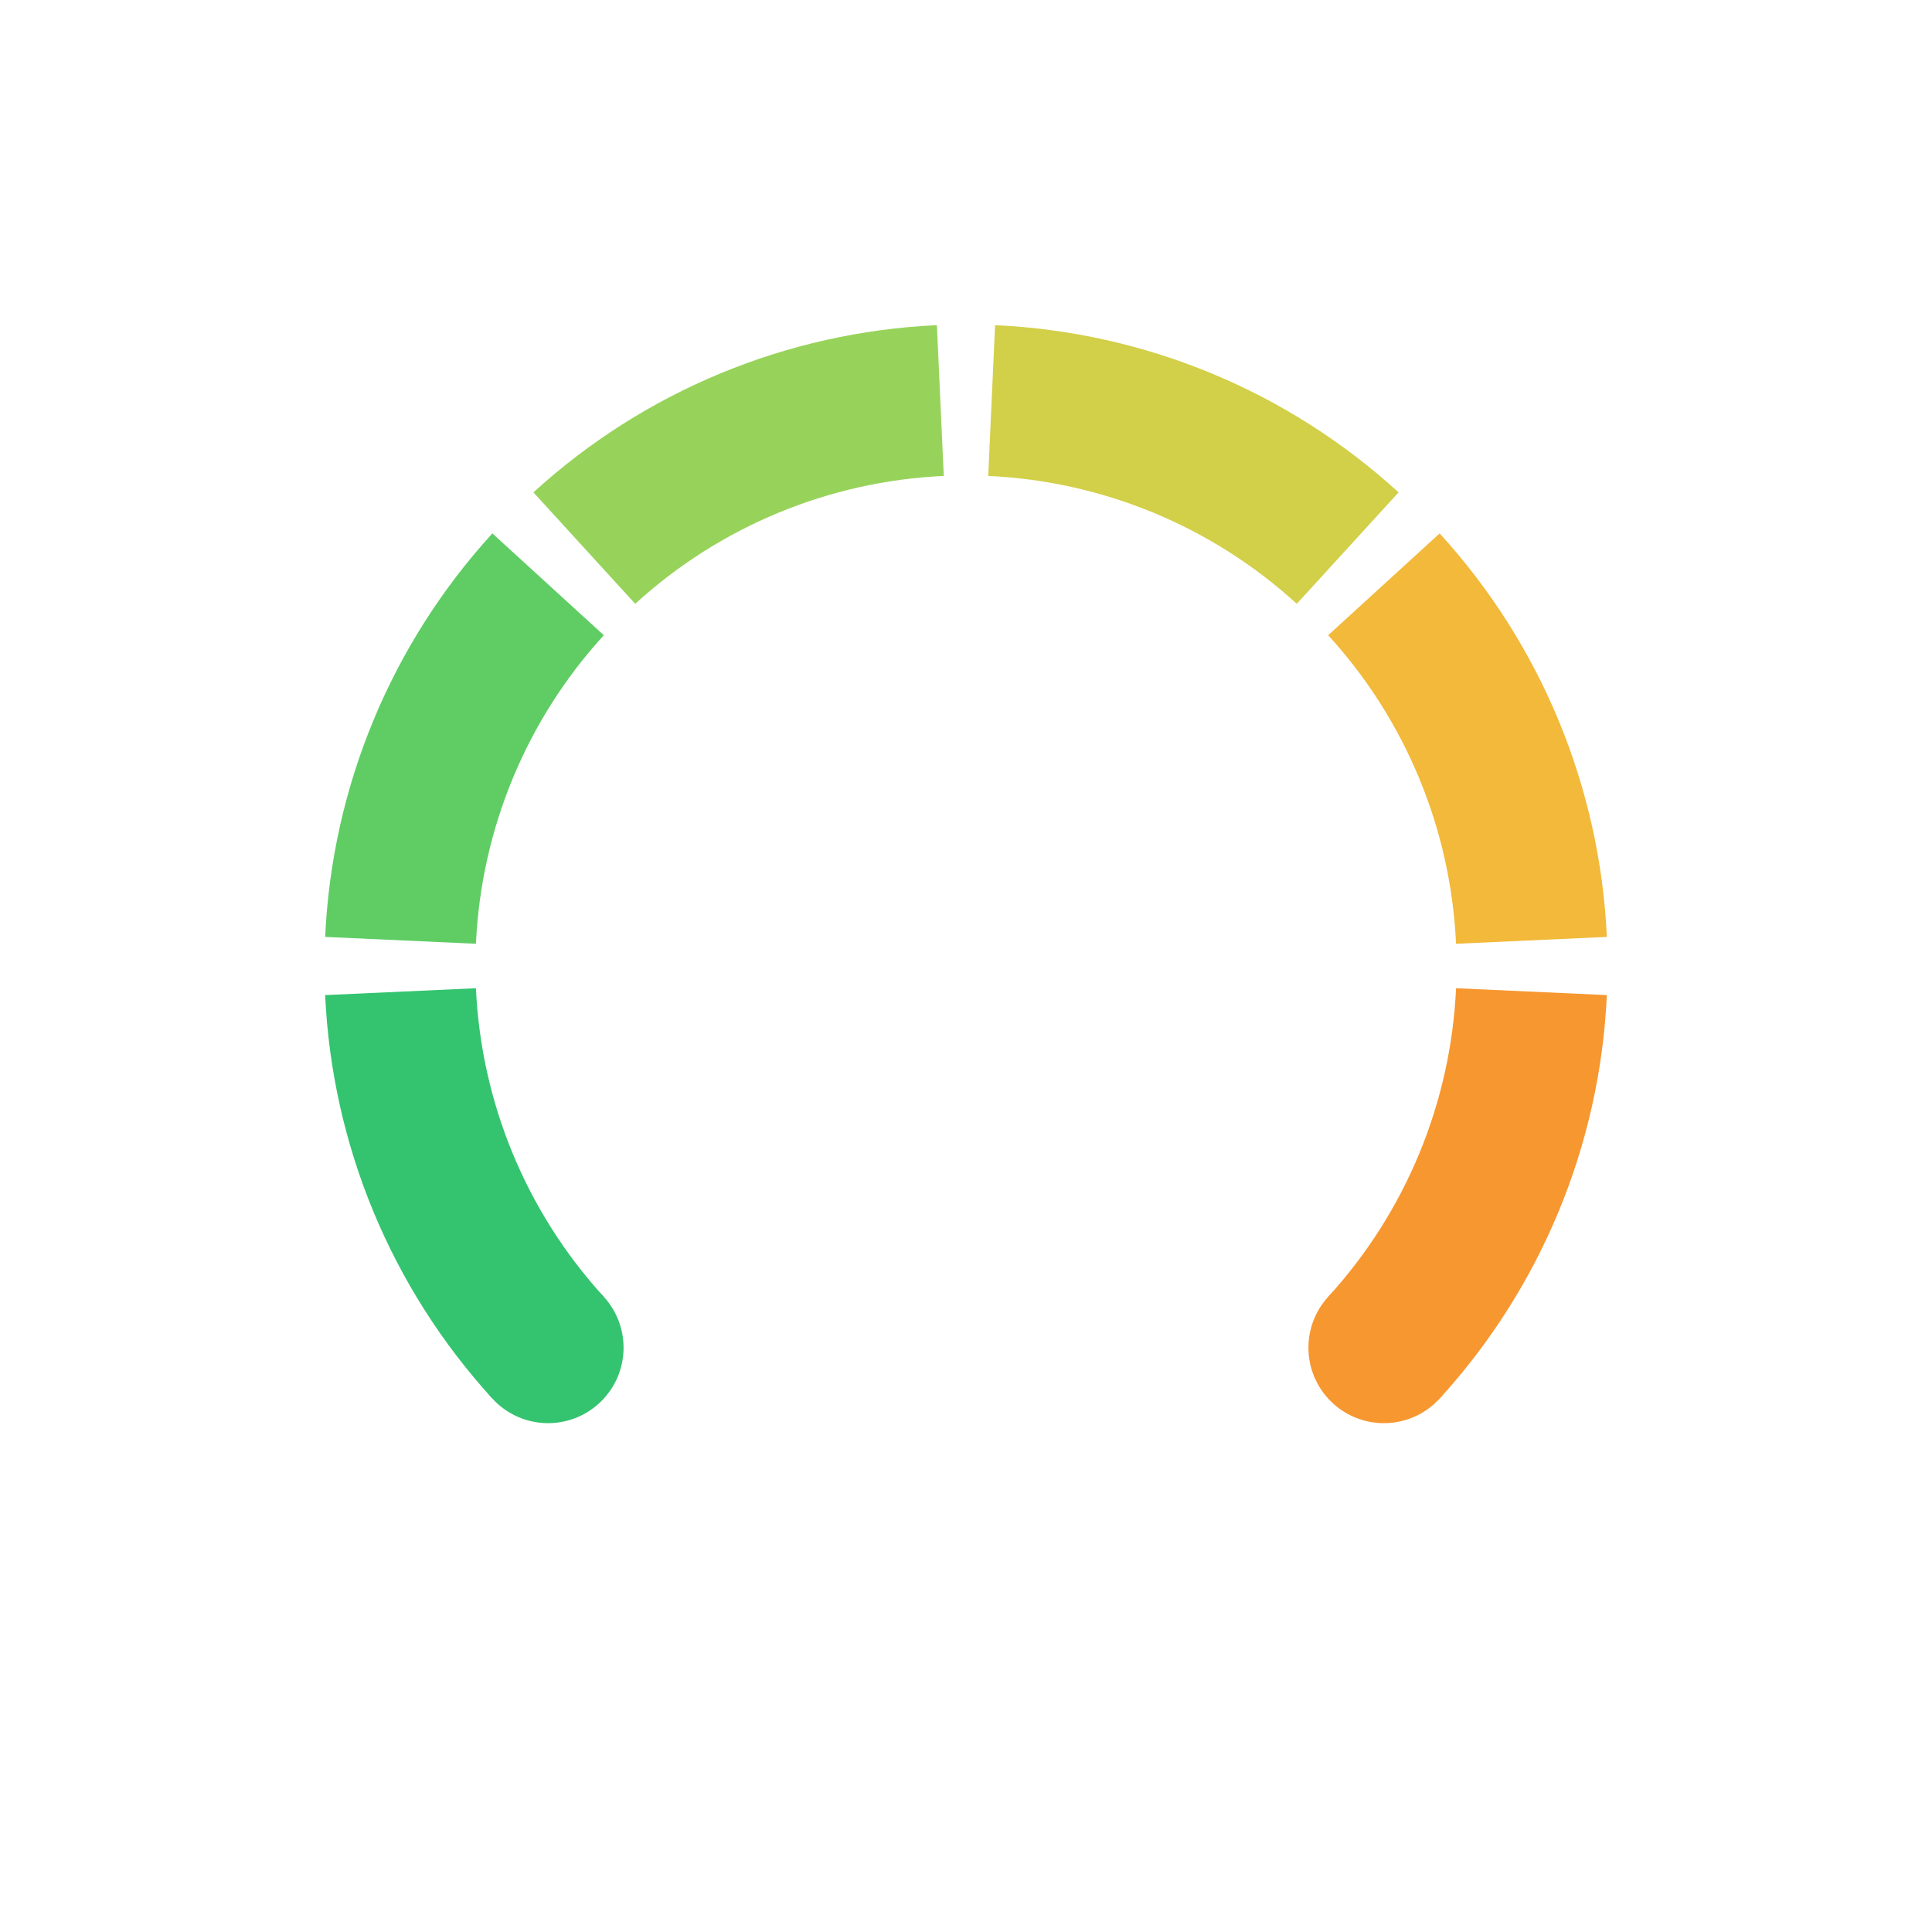
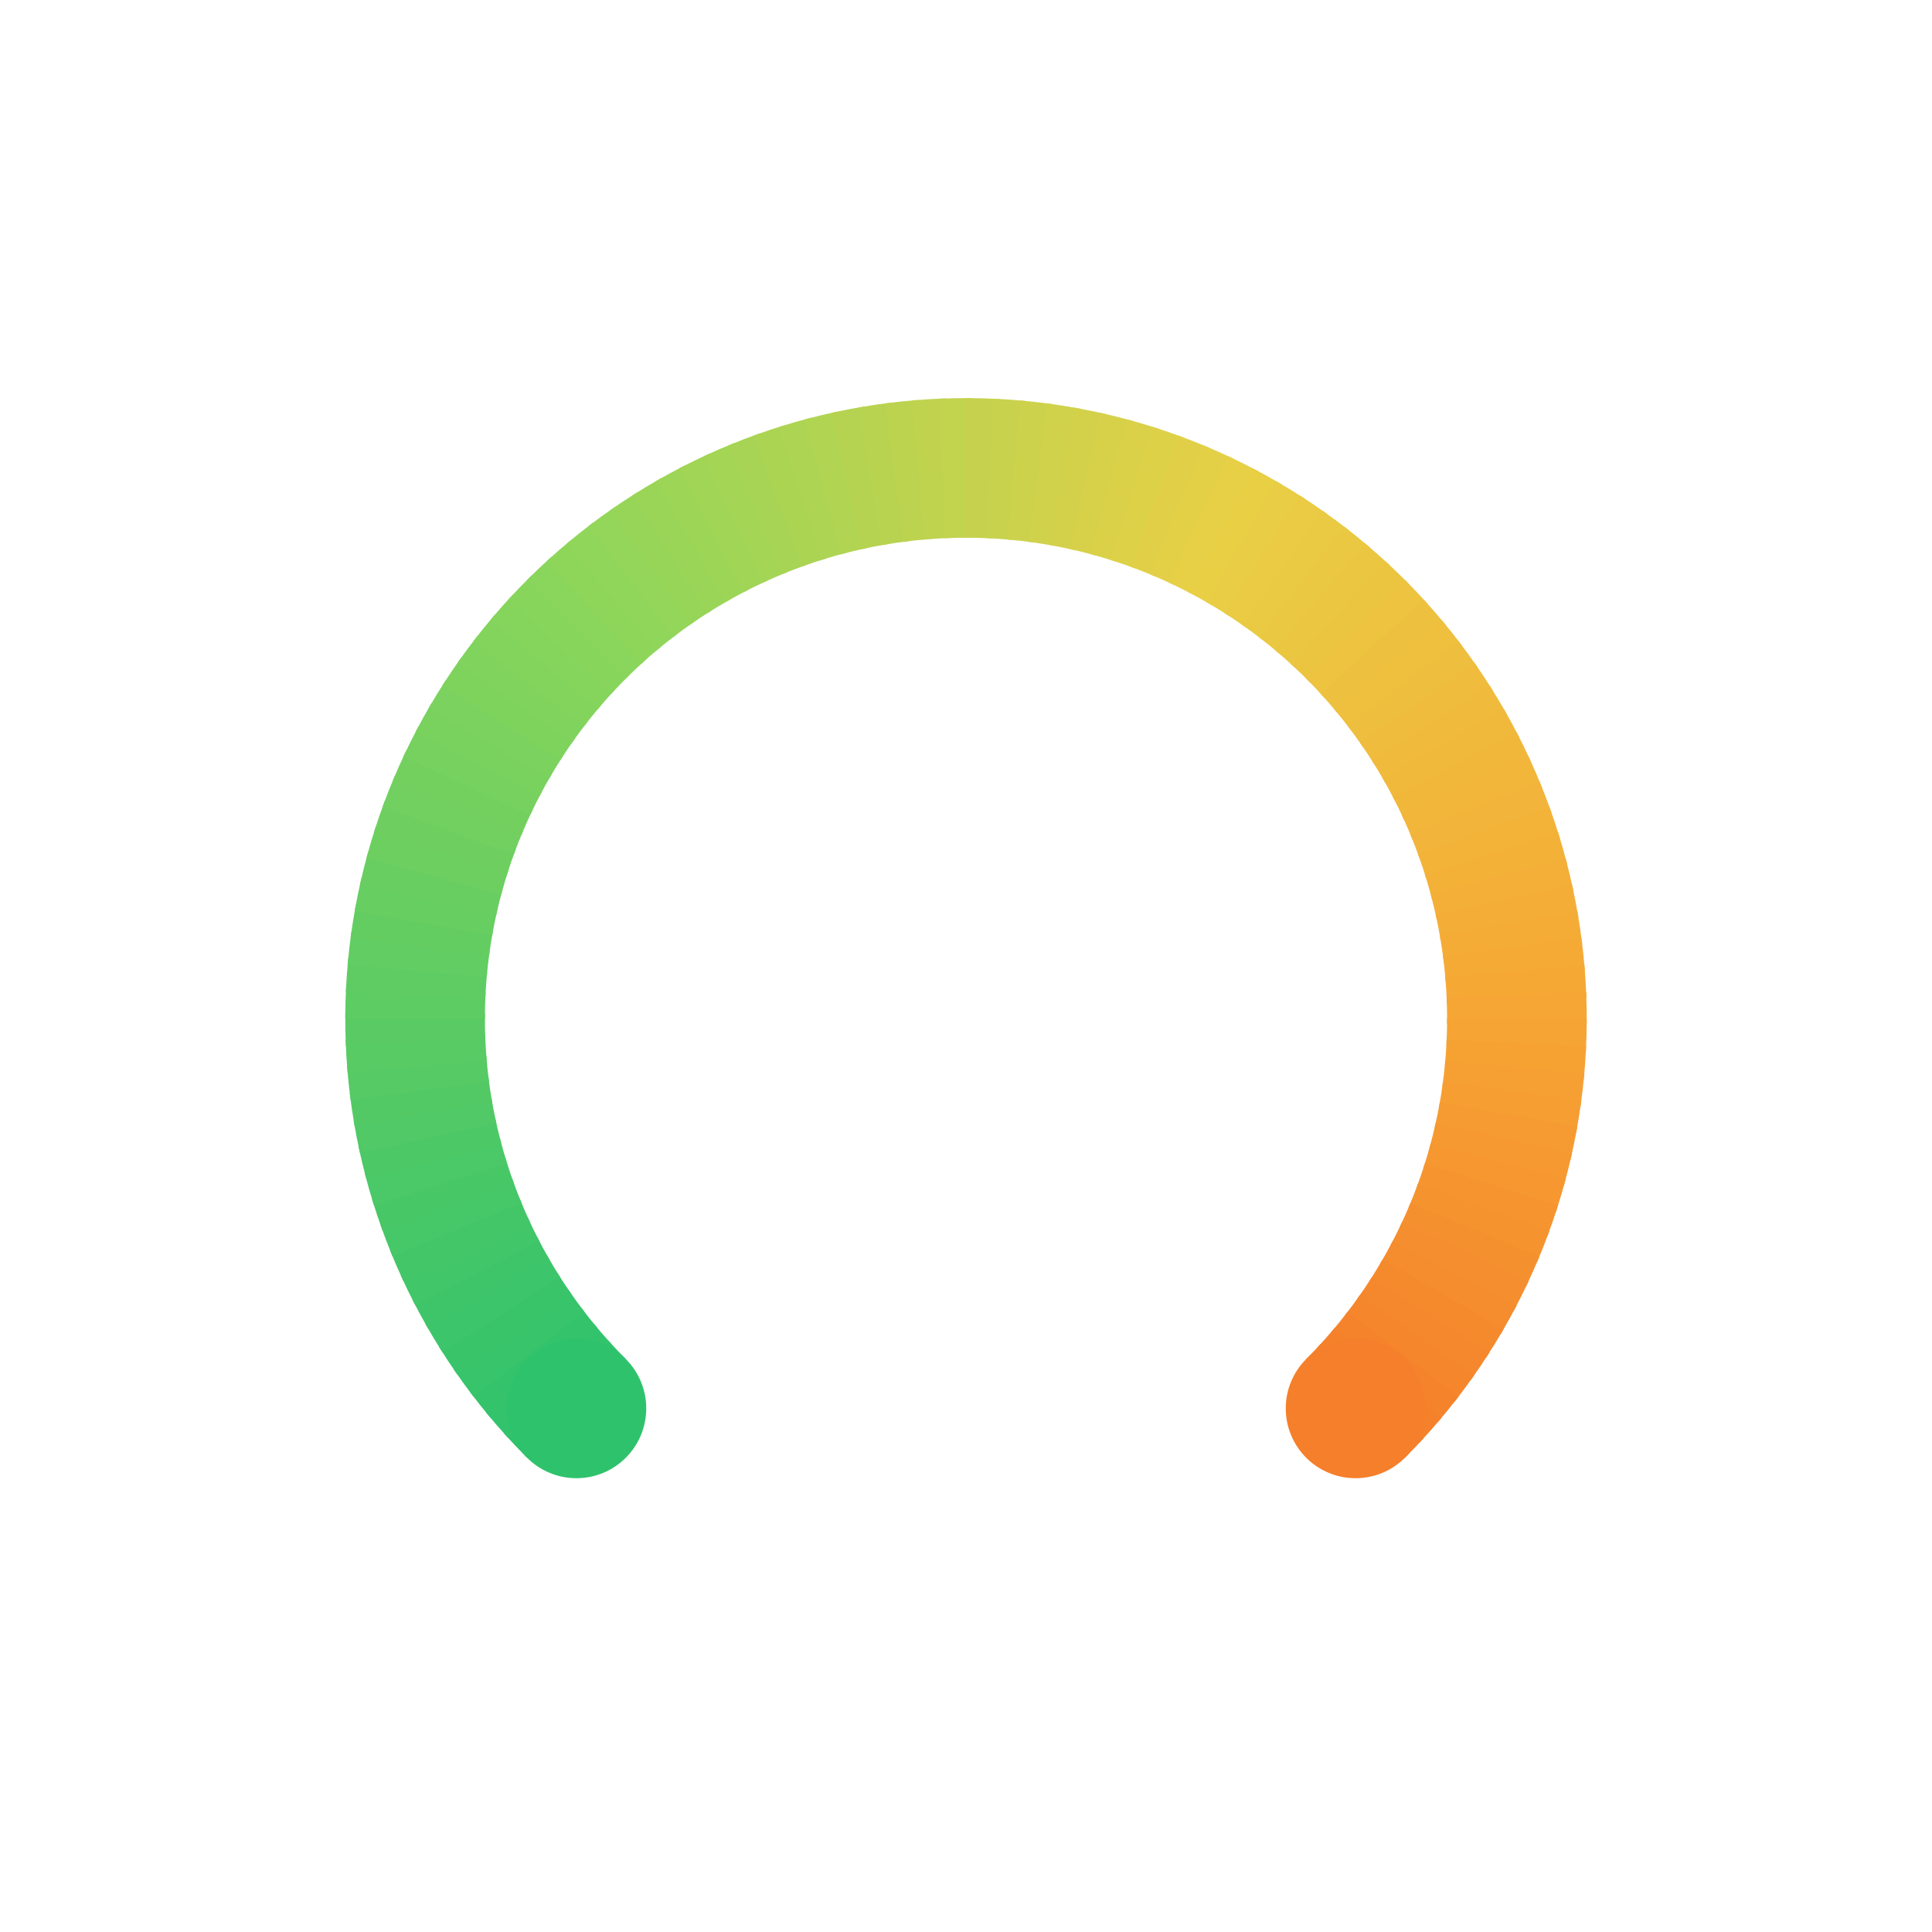
<svg xmlns="http://www.w3.org/2000/svg" viewBox="0 0 1024 1024">
-   <path d="M 290.5 714.3 A 300 300 0 0 1 212.3 525.6" fill="none" stroke="#34C46F" stroke-width="80" />
-   <circle cx="290.5" cy="714.3" r="40.0" fill="#34C46F" />
-   <path d="M 212.3 498.4 A 300 300 0 0 1 290.5 309.7" fill="none" stroke="#5FCD64" stroke-width="80" />
-   <path d="M 309.7 290.5 A 300 300 0 0 1 498.4 212.3" fill="none" stroke="#97D35A" stroke-width="80" />
-   <path d="M 525.6 212.3 A 300 300 0 0 1 714.3 290.5" fill="none" stroke="#D2CF48" stroke-width="80" />
-   <path d="M 733.5 309.7 A 300 300 0 0 1 811.7 498.4" fill="none" stroke="#F2B93A" stroke-width="80" />
-   <path d="M 811.7 525.6 A 300 300 0 0 1 733.5 714.3" fill="none" stroke="#F7972F" stroke-width="80" />
-   <circle cx="733.5" cy="714.3" r="40.0" fill="#F7972F" />
+   <path d="M 305.52 746.48 A 292 292 0 0 1 294.66 735.01" fill="none" stroke="#2FC26C" stroke-width="74" />
+   <path d="M 296.72 737.27 A 292 292 0 0 1 286.36 725.34" fill="none" stroke="#32C36C" stroke-width="74" />
+   <path d="M 288.32 727.69 A 292 292 0 0 1 278.49 715.32" fill="none" stroke="#34C36B" stroke-width="74" />
+   <path d="M 280.34 717.76 A 292 292 0 0 1 271.07 704.97" fill="none" stroke="#37C46B" stroke-width="74" />
+   <path d="M 272.81 707.48 A 292 292 0 0 1 264.10 694.30" fill="none" stroke="#39C46A" stroke-width="74" />
+   <path d="M 265.73 696.89 A 292 292 0 0 1 257.61 683.34" fill="none" stroke="#3CC56A" stroke-width="74" />
+   <path d="M 259.12 686.00 A 292 292 0 0 1 251.60 672.11" fill="none" stroke="#3EC569" stroke-width="74" />
+   <path d="M 252.99 674.83 A 292 292 0 0 1 246.08 660.63" fill="none" stroke="#41C669" stroke-width="74" />
+   <path d="M 247.36 663.40 A 292 292 0 0 1 241.07 648.91" fill="none" stroke="#43C668" stroke-width="74" />
+   <path d="M 242.23 651.74 A 292 292 0 0 1 236.58 636.99" fill="none" stroke="#46C768" stroke-width="74" />
+   <path d="M 237.61 639.87 A 292 292 0 0 1 232.61 624.89" fill="none" stroke="#48C767" stroke-width="74" />
+   <path d="M 233.51 627.81 A 292 292 0 0 1 229.17 612.62" fill="none" stroke="#4BC867" stroke-width="74" />
+   <path d="M 229.95 615.58 A 292 292 0 0 1 226.28 600.21" fill="none" stroke="#4DC866" stroke-width="74" />
+   <path d="M 226.92 603.20 A 292 292 0 0 1 223.92 587.69" fill="none" stroke="#50C966" stroke-width="74" />
+   <path d="M 224.44 590.71 A 292 292 0 0 1 222.11 575.08" fill="none" stroke="#53C965" stroke-width="74" />
+   <path d="M 222.50 578.11 A 292 292 0 0 1 220.86 562.40" fill="none" stroke="#55CA65" stroke-width="74" />
+   <path d="M 221.11 565.45 A 292 292 0 0 1 220.16 549.68" fill="none" stroke="#58CB64" stroke-width="74" />
+   <path d="M 220.28 552.74 A 292 292 0 0 1 220.02 536.94" fill="none" stroke="#5ACB64" stroke-width="74" />
+   <path d="M 220.00 540.00 A 292 292 0 0 1 220.43 524.21" fill="none" stroke="#5DCC63" stroke-width="74" />
+   <path d="M 220.28 527.26 A 292 292 0 0 1 221.39 511.51" fill="none" stroke="#5FCC63" stroke-width="74" />
+   <path d="M 221.11 514.55 A 292 292 0 0 1 222.91 498.86" fill="none" stroke="#62CD62" stroke-width="74" />
+   <path d="M 222.50 501.89 A 292 292 0 0 1 224.98 486.29" fill="none" stroke="#64CD62" stroke-width="74" />
+   <path d="M 224.44 489.29 A 292 292 0 0 1 227.60 473.82" fill="none" stroke="#67CE61" stroke-width="74" />
+   <path d="M 226.92 476.80 A 292 292 0 0 1 230.76 461.48" fill="none" stroke="#69CE61" stroke-width="74" />
+   <path d="M 229.95 464.42 A 292 292 0 0 1 234.45 449.28" fill="none" stroke="#6CCF60" stroke-width="74" />
+   <path d="M 233.51 452.19 A 292 292 0 0 1 238.67 437.26" fill="none" stroke="#6ECF60" stroke-width="74" />
+   <path d="M 237.61 440.13 A 292 292 0 0 1 243.41 425.44" fill="none" stroke="#71D060" stroke-width="74" />
+   <path d="M 242.23 428.26 A 292 292 0 0 1 248.66 413.83" fill="none" stroke="#73D05F" stroke-width="74" />
+   <path d="M 247.36 416.60 A 292 292 0 0 1 254.42 402.46" fill="none" stroke="#76D15F" stroke-width="74" />
+   <path d="M 252.99 405.17 A 292 292 0 0 1 260.66 391.36" fill="none" stroke="#79D15E" stroke-width="74" />
+   <path d="M 259.12 394.00 A 292 292 0 0 1 267.39 380.54" fill="none" stroke="#7BD25E" stroke-width="74" />
+   <path d="M 265.73 383.11 A 292 292 0 0 1 274.57 370.02" fill="none" stroke="#7ED35D" stroke-width="74" />
+   <path d="M 272.81 372.52 A 292 292 0 0 1 282.21 359.83" fill="none" stroke="#80D35D" stroke-width="74" />
+   <path d="M 280.34 362.24 A 292 292 0 0 1 290.29 349.97" fill="none" stroke="#83D45C" stroke-width="74" />
+   <path d="M 288.32 352.31 A 292 292 0 0 1 298.79 340.48" fill="none" stroke="#85D45C" stroke-width="74" />
+   <path d="M 296.72 342.73 A 292 292 0 0 1 307.70 331.37" fill="none" stroke="#88D55B" stroke-width="74" />
+   <path d="M 305.52 333.52 A 292 292 0 0 1 316.99 322.66" fill="none" stroke="#8AD55B" stroke-width="74" />
+   <path d="M 314.73 324.72 A 292 292 0 0 1 326.66 314.36" fill="none" stroke="#8DD65A" stroke-width="74" />
+   <path d="M 324.31 316.32 A 292 292 0 0 1 336.68 306.49" fill="none" stroke="#90D65A" stroke-width="74" />
+   <path d="M 334.24 308.34 A 292 292 0 0 1 347.03 299.07" fill="none" stroke="#93D659" stroke-width="74" />
+   <path d="M 344.52 300.81 A 292 292 0 0 1 357.70 292.10" fill="none" stroke="#97D558" stroke-width="74" />
+   <path d="M 355.11 293.73 A 292 292 0 0 1 368.66 285.61" fill="none" stroke="#9AD557" stroke-width="74" />
+   <path d="M 366.00 287.12 A 292 292 0 0 1 379.89 279.60" fill="none" stroke="#9DD556" stroke-width="74" />
+   <path d="M 377.17 280.99 A 292 292 0 0 1 391.37 274.08" fill="none" stroke="#A1D556" stroke-width="74" />
+   <path d="M 388.60 275.36 A 292 292 0 0 1 403.09 269.07" fill="none" stroke="#A4D555" stroke-width="74" />
+   <path d="M 400.26 270.23 A 292 292 0 0 1 415.01 264.58" fill="none" stroke="#A7D454" stroke-width="74" />
+   <path d="M 412.13 265.61 A 292 292 0 0 1 427.11 260.61" fill="none" stroke="#ABD453" stroke-width="74" />
+   <path d="M 424.19 261.51 A 292 292 0 0 1 439.38 257.17" fill="none" stroke="#AED453" stroke-width="74" />
+   <path d="M 436.42 257.95 A 292 292 0 0 1 451.79 254.28" fill="none" stroke="#B1D452" stroke-width="74" />
+   <path d="M 448.80 254.92 A 292 292 0 0 1 464.31 251.92" fill="none" stroke="#B5D351" stroke-width="74" />
+   <path d="M 461.29 252.44 A 292 292 0 0 1 476.92 250.11" fill="none" stroke="#B8D350" stroke-width="74" />
+   <path d="M 473.89 250.50 A 292 292 0 0 1 489.60 248.86" fill="none" stroke="#BCD34F" stroke-width="74" />
+   <path d="M 486.55 249.11 A 292 292 0 0 1 502.32 248.16" fill="none" stroke="#BFD34F" stroke-width="74" />
+   <path d="M 499.26 248.28 A 292 292 0 0 1 515.06 248.02" fill="none" stroke="#C2D34E" stroke-width="74" />
+   <path d="M 512.00 248.00 A 292 292 0 0 1 527.79 248.43" fill="none" stroke="#C6D24D" stroke-width="74" />
+   <path d="M 524.74 248.28 A 292 292 0 0 1 540.49 249.39" fill="none" stroke="#C9D24C" stroke-width="74" />
+   <path d="M 537.45 249.11 A 292 292 0 0 1 553.14 250.91" fill="none" stroke="#CCD24B" stroke-width="74" />
+   <path d="M 550.11 250.50 A 292 292 0 0 1 565.71 252.98" fill="none" stroke="#D0D24B" stroke-width="74" />
+   <path d="M 562.71 252.44 A 292 292 0 0 1 578.18 255.60" fill="none" stroke="#D3D14A" stroke-width="74" />
+   <path d="M 575.20 254.92 A 292 292 0 0 1 590.52 258.76" fill="none" stroke="#D7D149" stroke-width="74" />
+   <path d="M 587.58 257.95 A 292 292 0 0 1 602.72 262.45" fill="none" stroke="#DAD148" stroke-width="74" />
+   <path d="M 599.81 261.51 A 292 292 0 0 1 614.74 266.67" fill="none" stroke="#DDD148" stroke-width="74" />
+   <path d="M 611.87 265.61 A 292 292 0 0 1 626.56 271.41" fill="none" stroke="#E1D047" stroke-width="74" />
+   <path d="M 623.74 270.23 A 292 292 0 0 1 638.17 276.66" fill="none" stroke="#E4D046" stroke-width="74" />
+   <path d="M 635.40 275.36 A 292 292 0 0 1 649.54 282.42" fill="none" stroke="#E7D045" stroke-width="74" />
+   <path d="M 646.83 280.99 A 292 292 0 0 1 660.64 288.66" fill="none" stroke="#E8CF44" stroke-width="74" />
+   <path d="M 658.00 287.12 A 292 292 0 0 1 671.46 295.39" fill="none" stroke="#E9CD44" stroke-width="74" />
+   <path d="M 668.89 293.73 A 292 292 0 0 1 681.98 302.57" fill="none" stroke="#EACB43" stroke-width="74" />
+   <path d="M 679.48 300.81 A 292 292 0 0 1 692.17 310.21" fill="none" stroke="#EACA42" stroke-width="74" />
+   <path d="M 689.76 308.34 A 292 292 0 0 1 702.03 318.29" fill="none" stroke="#EBC842" stroke-width="74" />
+   <path d="M 699.69 316.32 A 292 292 0 0 1 711.52 326.79" fill="none" stroke="#EBC641" stroke-width="74" />
+   <path d="M 709.27 324.72 A 292 292 0 0 1 720.63 335.70" fill="none" stroke="#ECC540" stroke-width="74" />
+   <path d="M 718.48 333.52 A 292 292 0 0 1 729.34 344.99" fill="none" stroke="#EDC340" stroke-width="74" />
+   <path d="M 727.28 342.73 A 292 292 0 0 1 737.64 354.66" fill="none" stroke="#EDC13F" stroke-width="74" />
+   <path d="M 735.68 352.31 A 292 292 0 0 1 745.51 364.68" fill="none" stroke="#EEC03E" stroke-width="74" />
+   <path d="M 743.66 362.24 A 292 292 0 0 1 752.93 375.03" fill="none" stroke="#EEBE3E" stroke-width="74" />
+   <path d="M 751.19 372.52 A 292 292 0 0 1 759.90 385.70" fill="none" stroke="#EFBC3D" stroke-width="74" />
+   <path d="M 758.27 383.11 A 292 292 0 0 1 766.39 396.66" fill="none" stroke="#F0BB3C" stroke-width="74" />
+   <path d="M 764.88 394.00 A 292 292 0 0 1 772.40 407.89" fill="none" stroke="#F0B93C" stroke-width="74" />
+   <path d="M 771.01 405.17 A 292 292 0 0 1 777.92 419.37" fill="none" stroke="#F1B73B" stroke-width="74" />
+   <path d="M 776.64 416.60 A 292 292 0 0 1 782.93 431.09" fill="none" stroke="#F1B63A" stroke-width="74" />
+   <path d="M 781.77 428.26 A 292 292 0 0 1 787.42 443.01" fill="none" stroke="#F2B43A" stroke-width="74" />
+   <path d="M 786.39 440.13 A 292 292 0 0 1 791.39 455.11" fill="none" stroke="#F3B339" stroke-width="74" />
+   <path d="M 790.49 452.19 A 292 292 0 0 1 794.83 467.38" fill="none" stroke="#F3B138" stroke-width="74" />
+   <path d="M 794.05 464.42 A 292 292 0 0 1 797.72 479.79" fill="none" stroke="#F4AF38" stroke-width="74" />
+   <path d="M 797.08 476.80 A 292 292 0 0 1 800.08 492.31" fill="none" stroke="#F4AE37" stroke-width="74" />
+   <path d="M 799.56 489.29 A 292 292 0 0 1 801.89 504.92" fill="none" stroke="#F5AC36" stroke-width="74" />
+   <path d="M 801.50 501.89 A 292 292 0 0 1 803.14 517.60" fill="none" stroke="#F6AA36" stroke-width="74" />
+   <path d="M 802.89 514.55 A 292 292 0 0 1 803.84 530.32" fill="none" stroke="#F6A835" stroke-width="74" />
+   <path d="M 803.72 527.26 A 292 292 0 0 1 803.98 543.06" fill="none" stroke="#F6A634" stroke-width="74" />
+   <path d="M 804.00 540.00 A 292 292 0 0 1 803.57 555.79" fill="none" stroke="#F6A434" stroke-width="74" />
+   <path d="M 803.72 552.74 A 292 292 0 0 1 802.61 568.49" fill="none" stroke="#F6A233" stroke-width="74" />
+   <path d="M 802.89 565.45 A 292 292 0 0 1 801.09 581.14" fill="none" stroke="#F6A033" stroke-width="74" />
+   <path d="M 801.50 578.11 A 292 292 0 0 1 799.02 593.71" fill="none" stroke="#F69E32" stroke-width="74" />
+   <path d="M 799.56 590.71 A 292 292 0 0 1 796.40 606.18" fill="none" stroke="#F69B31" stroke-width="74" />
+   <path d="M 797.08 603.20 A 292 292 0 0 1 793.24 618.52" fill="none" stroke="#F69931" stroke-width="74" />
+   <path d="M 794.05 615.58 A 292 292 0 0 1 789.55 630.72" fill="none" stroke="#F69730" stroke-width="74" />
+   <path d="M 790.49 627.81 A 292 292 0 0 1 785.33 642.74" fill="none" stroke="#F69530" stroke-width="74" />
+   <path d="M 786.39 639.87 A 292 292 0 0 1 780.59 654.56" fill="none" stroke="#F5932F" stroke-width="74" />
+   <path d="M 781.77 651.74 A 292 292 0 0 1 775.34 666.17" fill="none" stroke="#F5902F" stroke-width="74" />
+   <path d="M 776.64 663.40 A 292 292 0 0 1 769.58 677.54" fill="none" stroke="#F58E2E" stroke-width="74" />
+   <path d="M 771.01 674.83 A 292 292 0 0 1 763.34 688.64" fill="none" stroke="#F58C2D" stroke-width="74" />
+   <path d="M 764.88 686.00 A 292 292 0 0 1 756.61 699.46" fill="none" stroke="#F58A2D" stroke-width="74" />
+   <path d="M 758.27 696.89 A 292 292 0 0 1 749.43 709.98" fill="none" stroke="#F5882C" stroke-width="74" />
+   <path d="M 751.19 707.48 A 292 292 0 0 1 741.79 720.17" fill="none" stroke="#F5862C" stroke-width="74" />
+   <path d="M 743.66 717.76 A 292 292 0 0 1 733.71 730.03" fill="none" stroke="#F5832B" stroke-width="74" />
+   <path d="M 735.68 727.69 A 292 292 0 0 1 725.21 739.52" fill="none" stroke="#F5812B" stroke-width="74" />
+   <path d="M 727.28 737.27 A 292 292 0 0 1 718.48 746.48" fill="none" stroke="#F57F2A" stroke-width="74" />
+   <circle cx="305.52" cy="746.48" r="37.0" fill="#2FC26C" />
+   <circle cx="718.48" cy="746.48" r="37.0" fill="#F57F2A" />
</svg>
